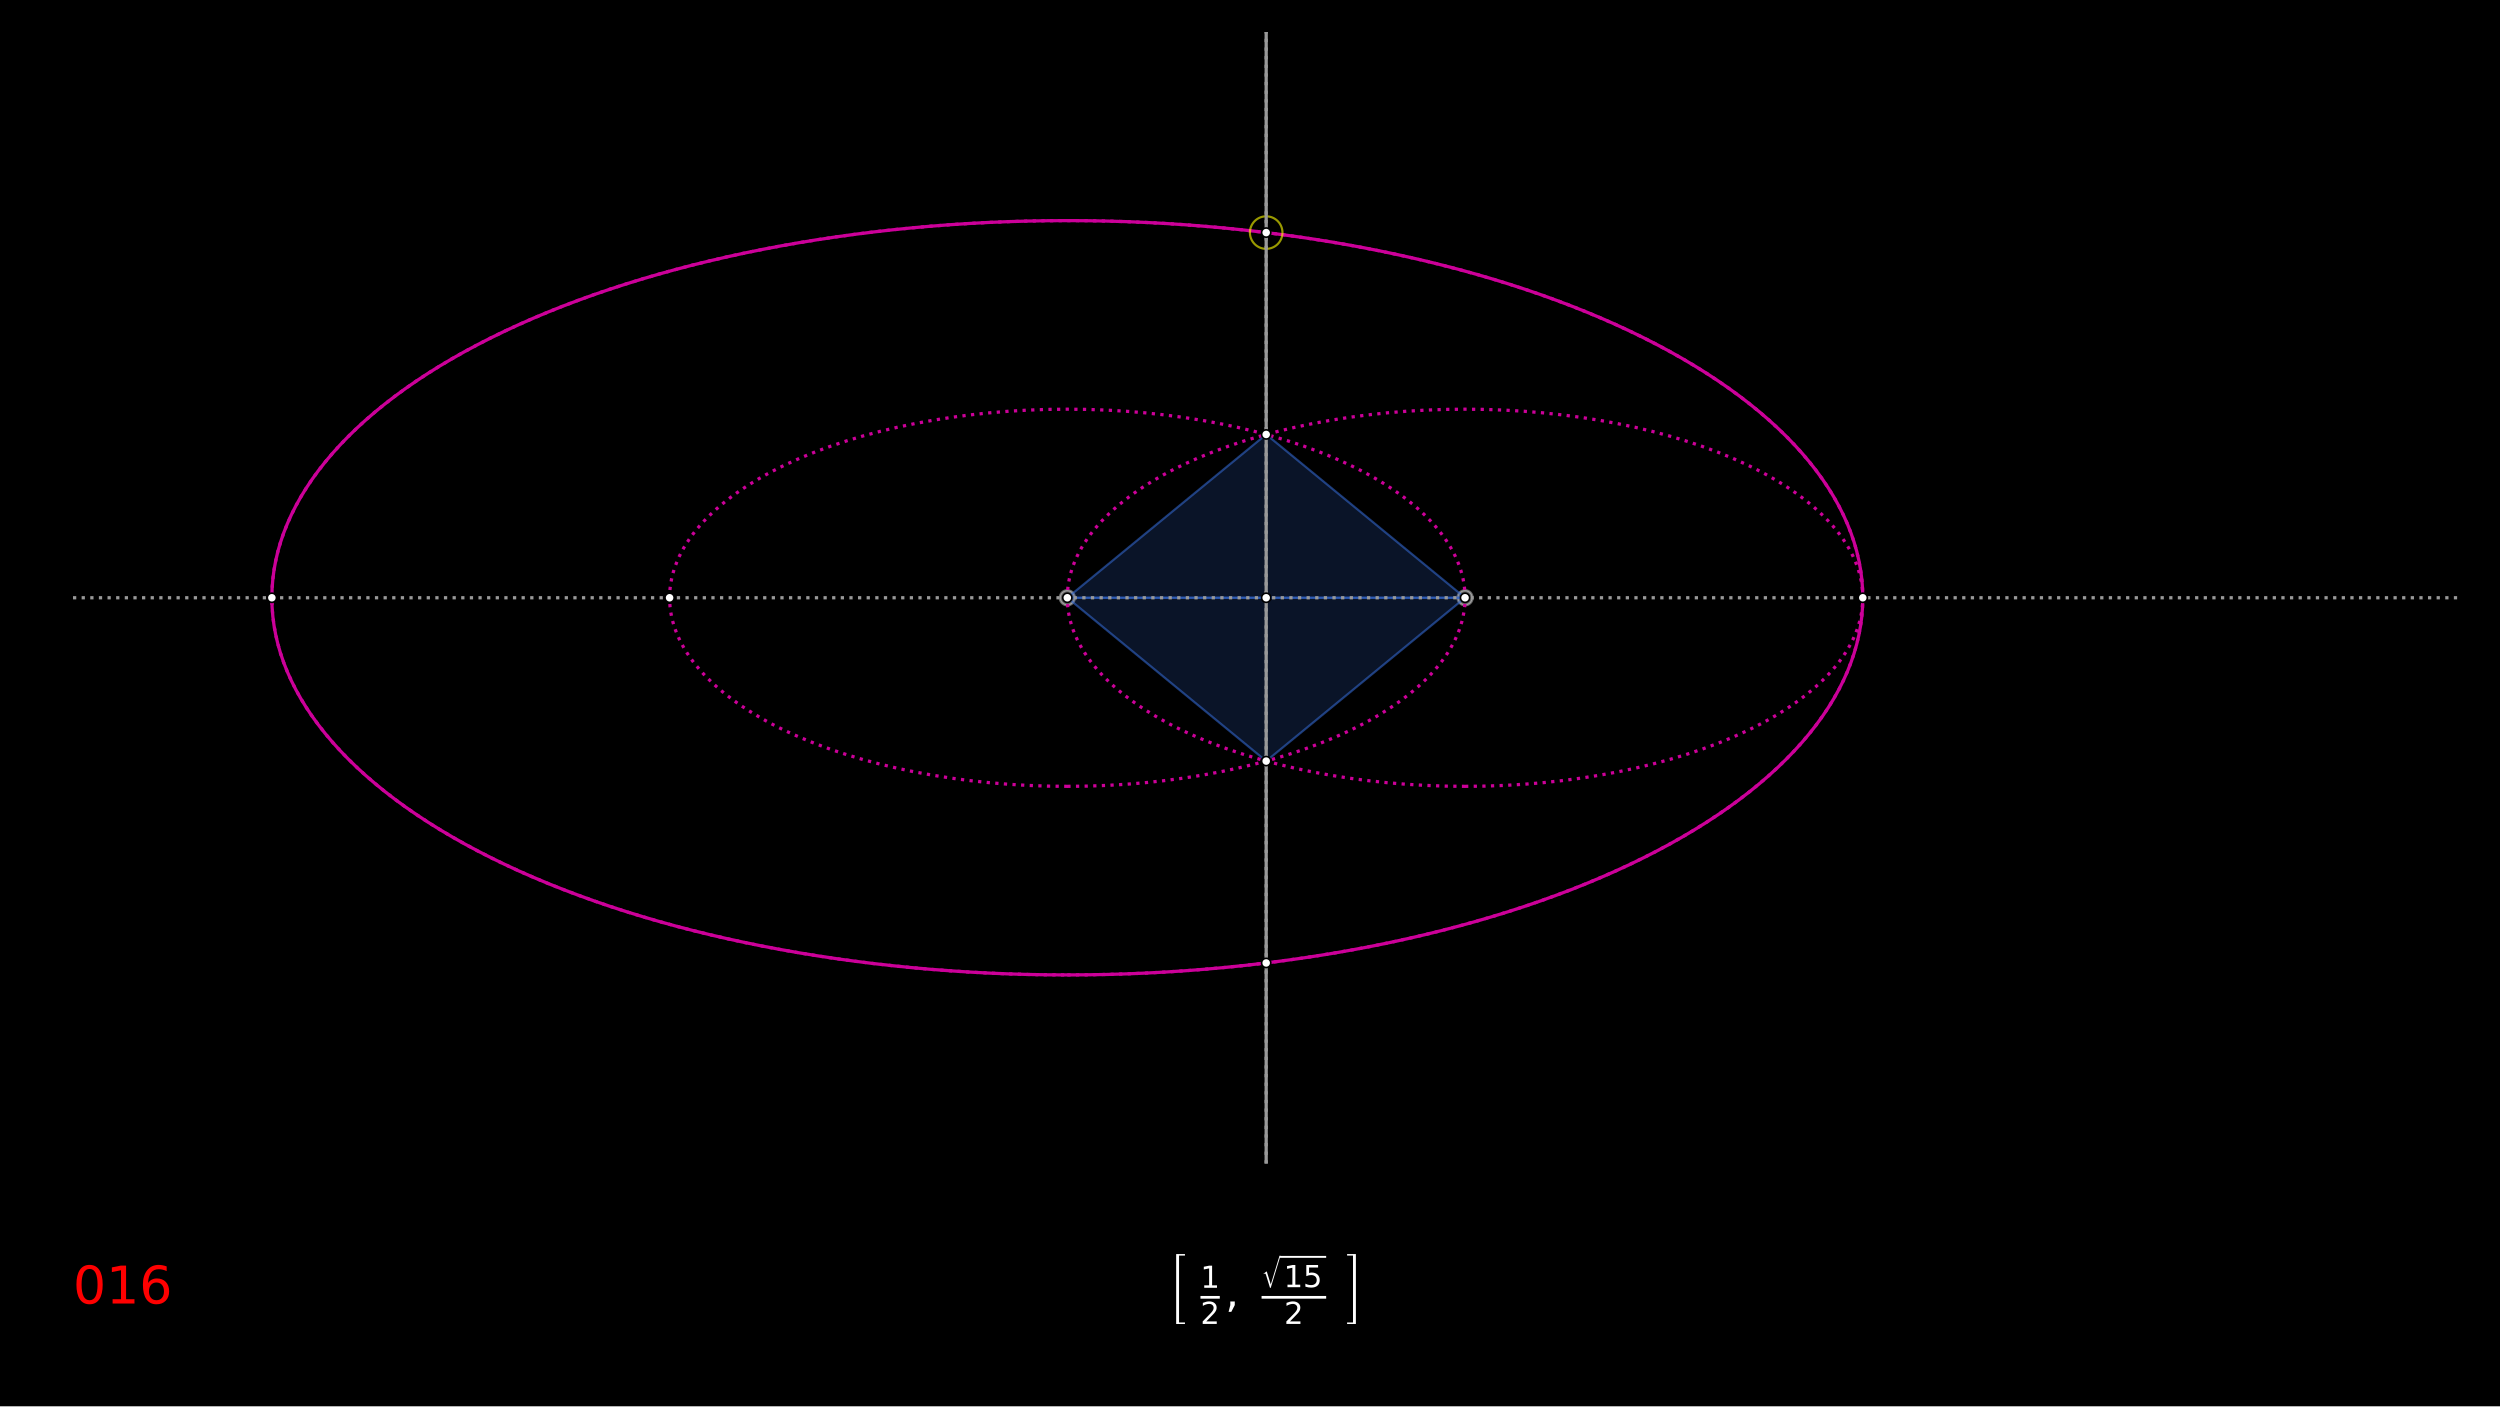
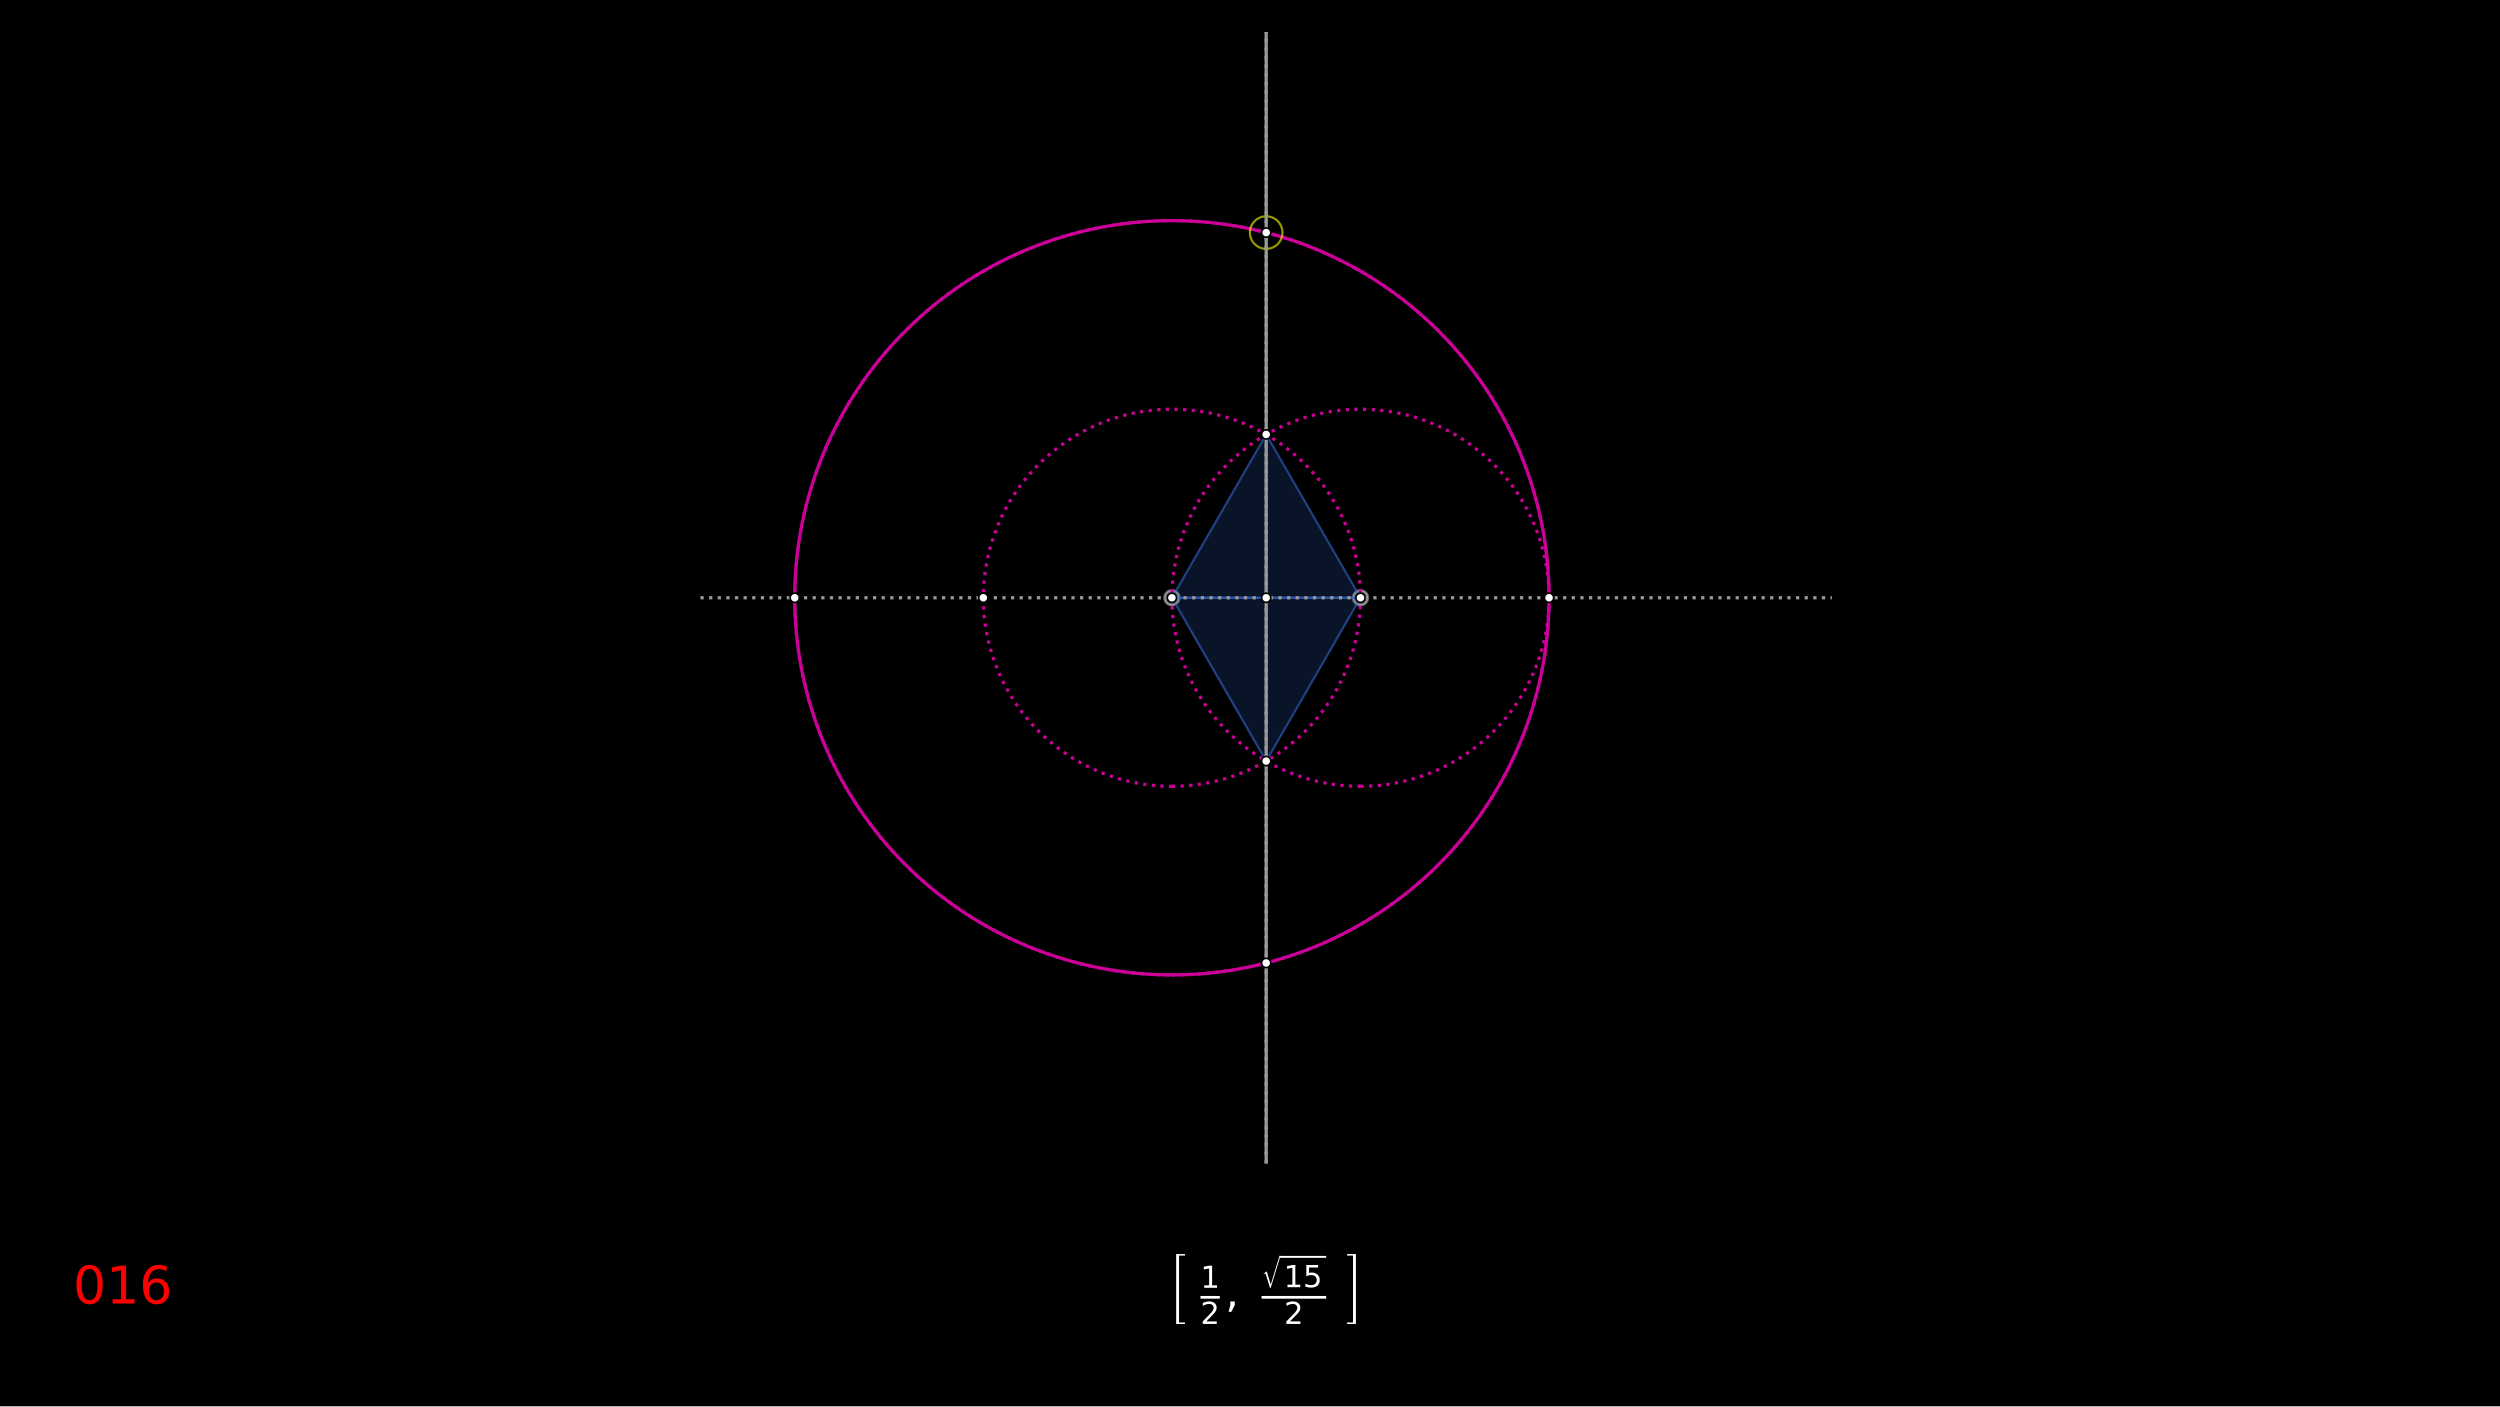
<svg xmlns="http://www.w3.org/2000/svg" xmlns:xlink="http://www.w3.org/1999/xlink" width="1152pt" height="648pt" viewBox="0 0 1152 648" version="1.1">
  <defs>
    <style type="text/css">*{stroke-linejoin: round; stroke-linecap: butt}</style>
  </defs>
  <g id="figure_1">
    <g id="patch_1">
      <path d="M 0 648  L 1152 648  L 1152 0  L 0 0  z " />
    </g>
    <g id="axes_1">
      <g id="line2d_1">
        <defs>
-           <path id="m166398cc84" d="M 0 3.5  C 0.928 3.5 1.819 3.131 2.475 2.475  C 3.131 1.819 3.5 0.928 3.5 0  C 3.5 -0.928 3.131 -1.819 2.475 -2.475  C 1.819 -3.131 0.928 -3.5 0 -3.5  C -0.928 -3.5 -1.819 -3.131 -2.475 -2.475  C -3.131 -1.819 -3.5 -0.928 -3.5 0  C -3.5 0.928 -3.131 1.819 -2.475 2.475  C -1.819 3.131 -0.928 3.5 0 3.5  z " style="stroke: #ffffff; stroke-opacity: 0.4" />
-         </defs>
-         <g clip-path="url(#pc985c9dfa7)">
-           <use xlink:href="#m166398cc84" x="491.823" y="275.451" style="fill: #ffffff; fill-opacity: 0.4; stroke: #ffffff; stroke-opacity: 0.4" />
+           <path id="m46d1fffc03" d="M 0 3.5  C 0.928 3.5 1.819 3.131 2.475 2.475  C 3.131 1.819 3.5 0.928 3.5 0  C 3.5 -0.928 3.131 -1.819 2.475 -2.475  C 1.819 -3.131 0.928 -3.5 0 -3.5  C -0.928 -3.5 -1.819 -3.131 -2.475 -2.475  C -3.131 -1.819 -3.5 -0.928 -3.5 0  C -3.5 0.928 -3.131 1.819 -2.475 2.475  C -1.819 3.131 -0.928 3.5 0 3.5  z " style="stroke: #ffffff; stroke-opacity: 0.4" />
+         </defs>
+         <g clip-path="url(#p8c47974c1d)">
+           <use xlink:href="#m46d1fffc03" x="540.012" y="275.451" style="fill: #ffffff; fill-opacity: 0.4; stroke: #ffffff; stroke-opacity: 0.4" />
        </g>
      </g>
      <g id="line2d_2">
-         <g clip-path="url(#pc985c9dfa7)">
-           <use xlink:href="#m166398cc84" x="675.097" y="275.451" style="fill: #ffffff; fill-opacity: 0.4; stroke: #ffffff; stroke-opacity: 0.4" />
+         <g clip-path="url(#p8c47974c1d)">
+           <use xlink:href="#m46d1fffc03" x="626.908" y="275.451" style="fill: #ffffff; fill-opacity: 0.4; stroke: #ffffff; stroke-opacity: 0.4" />
        </g>
      </g>
      <g id="patch_2">
-         <path d="M 491.823 362.348  C 540.428 362.348 587.048 353.192 621.417 336.896  C 655.786 320.601 675.097 298.496 675.097 275.451  C 675.097 252.406 655.786 230.301 621.417 214.005  C 587.048 197.71 540.428 188.554 491.823 188.554  C 443.219 188.554 396.598 197.71 362.23 214.005  C 327.861 230.301 308.55 252.406 308.55 275.451  C 308.55 298.496 327.861 320.601 362.23 336.896  C 396.598 353.192 443.219 362.348 491.823 362.348  L 491.823 362.348  z " clip-path="url(#pc985c9dfa7)" style="fill: none; stroke-dasharray: 1.5,2.475; stroke-dashoffset: 0; stroke: #cc0099; stroke-width: 1.5; stroke-linejoin: miter" />
+         <path d="M 540.012 362.348  C 563.057 362.348 585.161 353.192 601.457 336.896  C 617.752 320.601 626.908 298.496 626.908 275.451  C 626.908 252.406 617.752 230.301 601.457 214.005  C 585.161 197.71 563.057 188.554 540.012 188.554  C 516.966 188.554 494.862 197.71 478.566 214.005  C 462.271 230.301 453.115 252.406 453.115 275.451  C 453.115 298.496 462.271 320.601 478.566 336.896  C 494.862 353.192 516.966 362.348 540.012 362.348  L 540.012 362.348  z " clip-path="url(#p8c47974c1d)" style="fill: none; stroke-dasharray: 1.5,2.475; stroke-dashoffset: 0; stroke: #cc0099; stroke-width: 1.5; stroke-linejoin: miter" />
      </g>
      <g id="patch_3">
-         <path d="M 675.097 362.348  C 723.701 362.348 770.322 353.192 804.69 336.896  C 839.059 320.601 858.37 298.496 858.37 275.451  C 858.37 252.406 839.059 230.301 804.69 214.005  C 770.322 197.71 723.701 188.554 675.097 188.554  C 626.492 188.554 579.872 197.71 545.503 214.005  C 511.134 230.301 491.823 252.406 491.823 275.451  C 491.823 298.496 511.134 320.601 545.503 336.896  C 579.872 353.192 626.492 362.348 675.097 362.348  L 675.097 362.348  z " clip-path="url(#pc985c9dfa7)" style="fill: none; stroke-dasharray: 1.5,2.475; stroke-dashoffset: 0; stroke: #cc0099; stroke-width: 1.5; stroke-linejoin: miter" />
+         <path d="M 626.908 362.348  C 649.954 362.348 672.058 353.192 688.354 336.896  C 704.649 320.601 713.805 298.496 713.805 275.451  C 713.805 252.406 704.649 230.301 688.354 214.005  C 672.058 197.71 649.954 188.554 626.908 188.554  C 603.863 188.554 581.759 197.71 565.463 214.005  C 549.168 230.301 540.012 252.406 540.012 275.451  C 540.012 298.496 549.168 320.601 565.463 336.896  C 581.759 353.192 603.863 362.348 626.908 362.348  L 626.908 362.348  z " clip-path="url(#p8c47974c1d)" style="fill: none; stroke-dasharray: 1.5,2.475; stroke-dashoffset: 0; stroke: #cc0099; stroke-width: 1.5; stroke-linejoin: miter" />
      </g>
      <g id="patch_4">
-         <path d="M 491.823 275.451  L 675.097 275.451  L 583.46 350.706  z " clip-path="url(#pc985c9dfa7)" style="fill: #3366cc; fill-opacity: 0.2; stroke: #3366cc; stroke-opacity: 0.6; stroke-linejoin: miter" />
+         <path d="M 540.012 275.451  L 626.908 275.451  L 583.46 350.706  z " clip-path="url(#p8c47974c1d)" style="fill: #3366cc; fill-opacity: 0.2; stroke: #3366cc; stroke-opacity: 0.6; stroke-linejoin: miter" />
      </g>
      <g id="patch_5">
-         <path d="M 491.823 275.451  L 675.097 275.451  L 583.46 200.196  z " clip-path="url(#pc985c9dfa7)" style="fill: #3366cc; fill-opacity: 0.2; stroke: #3366cc; stroke-opacity: 0.6; stroke-linejoin: miter" />
+         <path d="M 540.012 275.451  L 626.908 275.451  L 583.46 200.196  z " clip-path="url(#p8c47974c1d)" style="fill: #3366cc; fill-opacity: 0.2; stroke: #3366cc; stroke-opacity: 0.6; stroke-linejoin: miter" />
      </g>
      <g id="patch_6">
-         <path d="M 491.823 449.245  C 589.033 449.245 682.274 430.933 751.011 398.342  C 819.748 365.751 858.37 321.542 858.37 275.451  C 858.37 229.36 819.748 185.151 751.011 152.56  C 682.274 119.969 589.033 101.657 491.823 101.657  C 394.614 101.657 301.373 119.969 232.636 152.56  C 163.898 185.151 125.277 229.36 125.277 275.451  C 125.277 321.542 163.898 365.751 232.636 398.342  C 301.373 430.933 394.614 449.245 491.823 449.245  L 491.823 449.245  z " clip-path="url(#pc985c9dfa7)" style="fill: none; stroke-dasharray: 1.5,2.475; stroke-dashoffset: 0; stroke: #cc0099; stroke-width: 1.5; stroke-linejoin: miter" />
+         <path d="M 540.012 449.245  C 586.102 449.245 630.311 430.933 662.902 398.342  C 695.493 365.751 713.805 321.542 713.805 275.451  C 713.805 229.36 695.493 185.151 662.902 152.56  C 630.311 119.969 586.102 101.657 540.012 101.657  C 493.921 101.657 449.712 119.969 417.121 152.56  C 384.53 185.151 366.218 229.36 366.218 275.451  C 366.218 321.542 384.53 365.751 417.121 398.342  C 449.712 430.933 493.921 449.245 540.012 449.245  L 540.012 449.245  z " clip-path="url(#p8c47974c1d)" style="fill: none; stroke-dasharray: 1.5,2.475; stroke-dashoffset: 0; stroke: #cc0099; stroke-width: 1.5; stroke-linejoin: miter" />
      </g>
      <g id="patch_7">
-         <path d="M 491.823 449.245  C 589.033 449.245 682.274 430.933 751.011 398.342  C 819.748 365.751 858.37 321.542 858.37 275.451  C 858.37 229.36 819.748 185.151 751.011 152.56  C 682.274 119.969 589.033 101.657 491.823 101.657  C 394.614 101.657 301.373 119.969 232.636 152.56  C 163.898 185.151 125.277 229.36 125.277 275.451  C 125.277 321.542 163.898 365.751 232.636 398.342  C 301.373 430.933 394.614 449.245 491.823 449.245  L 491.823 449.245  z " clip-path="url(#pc985c9dfa7)" style="fill: none; stroke: #cc0099; stroke-width: 1.5; stroke-linejoin: miter" />
+         <path d="M 540.012 449.245  C 586.102 449.245 630.311 430.933 662.902 398.342  C 695.493 365.751 713.805 321.542 713.805 275.451  C 713.805 229.36 695.493 185.151 662.902 152.56  C 630.311 119.969 586.102 101.657 540.012 101.657  C 493.921 101.657 449.712 119.969 417.121 152.56  C 384.53 185.151 366.218 229.36 366.218 275.451  C 366.218 321.542 384.53 365.751 417.121 398.342  C 449.712 430.933 493.921 449.245 540.012 449.245  L 540.012 449.245  z " clip-path="url(#p8c47974c1d)" style="fill: none; stroke: #cc0099; stroke-width: 1.5; stroke-linejoin: miter" />
      </g>
      <g id="line2d_3">
-         <path d="M 33.64 275.451  L 1133.28 275.451  " clip-path="url(#pc985c9dfa7)" style="fill: none; stroke-dasharray: 1.5,2.475; stroke-dashoffset: 0; stroke: #999999; stroke-width: 1.5" />
+         <path d="M 322.769 275.451  L 844.151 275.451  " clip-path="url(#p8c47974c1d)" style="fill: none; stroke-dasharray: 1.5,2.475; stroke-dashoffset: 0; stroke: #999999; stroke-width: 1.5" />
      </g>
      <g id="line2d_4">
-         <path d="M 583.46 536.142  L 583.46 14.76  " clip-path="url(#pc985c9dfa7)" style="fill: none; stroke-dasharray: 1.5,2.475; stroke-dashoffset: 0; stroke: #999999; stroke-width: 1.5" />
+         <path d="M 583.46 536.142  L 583.46 14.76  " clip-path="url(#p8c47974c1d)" style="fill: none; stroke-dasharray: 1.5,2.475; stroke-dashoffset: 0; stroke: #999999; stroke-width: 1.5" />
      </g>
      <g id="line2d_5">
        <defs>
-           <path id="m6f850d6f98" d="M 0 7.5  C 1.989 7.5 3.897 6.71 5.303 5.303  C 6.71 3.897 7.5 1.989 7.5 0  C 7.5 -1.989 6.71 -3.897 5.303 -5.303  C 3.897 -6.71 1.989 -7.5 0 -7.5  C -1.989 -7.5 -3.897 -6.71 -5.303 -5.303  C -6.71 -3.897 -7.5 -1.989 -7.5 0  C -7.5 1.989 -6.71 3.897 -5.303 5.303  C -3.897 6.71 -1.989 7.5 0 7.5  z " style="stroke: #ffff00; stroke-opacity: 0.6" />
-         </defs>
-         <g clip-path="url(#pc985c9dfa7)">
-           <use xlink:href="#m6f850d6f98" x="583.46" y="107.176" style="fill-opacity: 0; stroke: #ffff00; stroke-opacity: 0.6" />
+           <path id="mb6cfc087e3" d="M 0 7.5  C 1.989 7.5 3.897 6.71 5.303 5.303  C 6.71 3.897 7.5 1.989 7.5 0  C 7.5 -1.989 6.71 -3.897 5.303 -5.303  C 3.897 -6.71 1.989 -7.5 0 -7.5  C -1.989 -7.5 -3.897 -6.71 -5.303 -5.303  C -6.71 -3.897 -7.5 -1.989 -7.5 0  C -7.5 1.989 -6.71 3.897 -5.303 5.303  C -3.897 6.71 -1.989 7.5 0 7.5  z " style="stroke: #ffff00; stroke-opacity: 0.6" />
+         </defs>
+         <g clip-path="url(#p8c47974c1d)">
+           <use xlink:href="#mb6cfc087e3" x="583.46" y="107.176" style="fill-opacity: 0; stroke: #ffff00; stroke-opacity: 0.6" />
        </g>
      </g>
      <g id="line2d_6">
-         <path d="M 583.46 536.142  L 583.46 14.76  " clip-path="url(#pc985c9dfa7)" style="fill: none; stroke: #999999; stroke-width: 1.5; stroke-linecap: square" />
+         <path d="M 583.46 536.142  L 583.46 14.76  " clip-path="url(#p8c47974c1d)" style="fill: none; stroke: #999999; stroke-width: 1.5; stroke-linecap: square" />
      </g>
      <g id="line2d_7">
        <defs>
-           <path id="m479e9f584a" d="M 0 2  C 0.53 2 1.039 1.789 1.414 1.414  C 1.789 1.039 2 0.53 2 0  C 2 -0.53 1.789 -1.039 1.414 -1.414  C 1.039 -1.789 0.53 -2 0 -2  C -0.53 -2 -1.039 -1.789 -1.414 -1.414  C -1.789 -1.039 -2 -0.53 -2 0  C -2 0.53 -1.789 1.039 -1.414 1.414  C -1.039 1.789 -0.53 2 0 2  z " style="stroke: #000000" />
-         </defs>
-         <g clip-path="url(#pc985c9dfa7)">
-           <use xlink:href="#m479e9f584a" x="491.823" y="275.451" style="stroke: #000000" />
+           <path id="mb047e06394" d="M 0 2  C 0.53 2 1.039 1.789 1.414 1.414  C 1.789 1.039 2 0.53 2 0  C 2 -0.53 1.789 -1.039 1.414 -1.414  C 1.039 -1.789 0.53 -2 0 -2  C -0.53 -2 -1.039 -1.789 -1.414 -1.414  C -1.789 -1.039 -2 -0.53 -2 0  C -2 0.53 -1.789 1.039 -1.414 1.414  C -1.039 1.789 -0.53 2 0 2  z " style="stroke: #000000" />
+         </defs>
+         <g clip-path="url(#p8c47974c1d)">
+           <use xlink:href="#mb047e06394" x="540.012" y="275.451" style="stroke: #000000" />
        </g>
      </g>
      <g id="line2d_8">
-         <g clip-path="url(#pc985c9dfa7)">
-           <use xlink:href="#m479e9f584a" x="675.097" y="275.451" style="stroke: #000000" />
+         <g clip-path="url(#p8c47974c1d)">
+           <use xlink:href="#mb047e06394" x="626.908" y="275.451" style="stroke: #000000" />
        </g>
      </g>
      <g id="line2d_9">
-         <g clip-path="url(#pc985c9dfa7)">
-           <use xlink:href="#m479e9f584a" x="308.55" y="275.451" style="stroke: #000000" />
+         <g clip-path="url(#p8c47974c1d)">
+           <use xlink:href="#mb047e06394" x="453.115" y="275.451" style="stroke: #000000" />
        </g>
      </g>
      <g id="line2d_10">
-         <g clip-path="url(#pc985c9dfa7)">
-           <use xlink:href="#m479e9f584a" x="858.37" y="275.451" style="stroke: #000000" />
+         <g clip-path="url(#p8c47974c1d)">
+           <use xlink:href="#mb047e06394" x="713.805" y="275.451" style="stroke: #000000" />
        </g>
      </g>
      <g id="line2d_11">
-         <g clip-path="url(#pc985c9dfa7)">
-           <use xlink:href="#m479e9f584a" x="583.46" y="350.706" style="stroke: #000000" />
+         <g clip-path="url(#p8c47974c1d)">
+           <use xlink:href="#mb047e06394" x="583.46" y="350.706" style="stroke: #000000" />
        </g>
      </g>
      <g id="line2d_12">
-         <g clip-path="url(#pc985c9dfa7)">
-           <use xlink:href="#m479e9f584a" x="583.46" y="200.196" style="stroke: #000000" />
+         <g clip-path="url(#p8c47974c1d)">
+           <use xlink:href="#mb047e06394" x="583.46" y="200.196" style="stroke: #000000" />
        </g>
      </g>
      <g id="line2d_13">
-         <g clip-path="url(#pc985c9dfa7)">
-           <use xlink:href="#m479e9f584a" x="583.46" y="275.451" style="stroke: #000000" />
+         <g clip-path="url(#p8c47974c1d)">
+           <use xlink:href="#mb047e06394" x="583.46" y="275.451" style="stroke: #000000" />
        </g>
      </g>
      <g id="line2d_14">
-         <g clip-path="url(#pc985c9dfa7)">
-           <use xlink:href="#m479e9f584a" x="125.277" y="275.451" style="stroke: #000000" />
+         <g clip-path="url(#p8c47974c1d)">
+           <use xlink:href="#mb047e06394" x="366.218" y="275.451" style="stroke: #000000" />
        </g>
      </g>
      <g id="line2d_15">
-         <g clip-path="url(#pc985c9dfa7)">
-           <use xlink:href="#m479e9f584a" x="583.46" y="443.726" style="stroke: #000000" />
+         <g clip-path="url(#p8c47974c1d)">
+           <use xlink:href="#mb047e06394" x="583.46" y="443.726" style="stroke: #000000" />
        </g>
      </g>
      <g id="line2d_16">
-         <g clip-path="url(#pc985c9dfa7)">
-           <use xlink:href="#m479e9f584a" x="583.46" y="107.176" style="stroke: #000000" />
+         <g clip-path="url(#p8c47974c1d)">
+           <use xlink:href="#mb047e06394" x="583.46" y="107.176" style="stroke: #000000" />
        </g>
      </g>
      <g id="line2d_17">
        <defs>
-           <path id="m8d662148d0" d="M 0 1.25  C 0.332 1.25 0.649 1.118 0.884 0.884  C 1.118 0.649 1.25 0.332 1.25 0  C 1.25 -0.332 1.118 -0.649 0.884 -0.884  C 0.649 -1.118 0.332 -1.25 0 -1.25  C -0.332 -1.25 -0.649 -1.118 -0.884 -0.884  C -1.118 -0.649 -1.25 -0.332 -1.25 0  C -1.25 0.332 -1.118 0.649 -0.884 0.884  C -0.649 1.118 -0.332 1.25 0 1.25  z " style="stroke: #ffffff" />
-         </defs>
-         <g clip-path="url(#pc985c9dfa7)">
-           <use xlink:href="#m8d662148d0" x="491.823" y="275.451" style="fill: #ffffff; stroke: #ffffff" />
+           <path id="mf276f64d9f" d="M 0 1.25  C 0.332 1.25 0.649 1.118 0.884 0.884  C 1.118 0.649 1.25 0.332 1.25 0  C 1.25 -0.332 1.118 -0.649 0.884 -0.884  C 0.649 -1.118 0.332 -1.25 0 -1.25  C -0.332 -1.25 -0.649 -1.118 -0.884 -0.884  C -1.118 -0.649 -1.25 -0.332 -1.25 0  C -1.25 0.332 -1.118 0.649 -0.884 0.884  C -0.649 1.118 -0.332 1.25 0 1.25  z " style="stroke: #ffffff" />
+         </defs>
+         <g clip-path="url(#p8c47974c1d)">
+           <use xlink:href="#mf276f64d9f" x="540.012" y="275.451" style="fill: #ffffff; stroke: #ffffff" />
        </g>
      </g>
      <g id="line2d_18">
-         <g clip-path="url(#pc985c9dfa7)">
-           <use xlink:href="#m8d662148d0" x="675.097" y="275.451" style="fill: #ffffff; stroke: #ffffff" />
+         <g clip-path="url(#p8c47974c1d)">
+           <use xlink:href="#mf276f64d9f" x="626.908" y="275.451" style="fill: #ffffff; stroke: #ffffff" />
        </g>
      </g>
      <g id="line2d_19">
-         <g clip-path="url(#pc985c9dfa7)">
-           <use xlink:href="#m8d662148d0" x="308.55" y="275.451" style="fill: #ffffff; stroke: #ffffff" />
+         <g clip-path="url(#p8c47974c1d)">
+           <use xlink:href="#mf276f64d9f" x="453.115" y="275.451" style="fill: #ffffff; stroke: #ffffff" />
        </g>
      </g>
      <g id="line2d_20">
-         <g clip-path="url(#pc985c9dfa7)">
-           <use xlink:href="#m8d662148d0" x="858.37" y="275.451" style="fill: #ffffff; stroke: #ffffff" />
+         <g clip-path="url(#p8c47974c1d)">
+           <use xlink:href="#mf276f64d9f" x="713.805" y="275.451" style="fill: #ffffff; stroke: #ffffff" />
        </g>
      </g>
      <g id="line2d_21">
-         <g clip-path="url(#pc985c9dfa7)">
-           <use xlink:href="#m8d662148d0" x="583.46" y="350.706" style="fill: #ffffff; stroke: #ffffff" />
+         <g clip-path="url(#p8c47974c1d)">
+           <use xlink:href="#mf276f64d9f" x="583.46" y="350.706" style="fill: #ffffff; stroke: #ffffff" />
        </g>
      </g>
      <g id="line2d_22">
-         <g clip-path="url(#pc985c9dfa7)">
-           <use xlink:href="#m8d662148d0" x="583.46" y="200.196" style="fill: #ffffff; stroke: #ffffff" />
+         <g clip-path="url(#p8c47974c1d)">
+           <use xlink:href="#mf276f64d9f" x="583.46" y="200.196" style="fill: #ffffff; stroke: #ffffff" />
        </g>
      </g>
      <g id="line2d_23">
-         <g clip-path="url(#pc985c9dfa7)">
-           <use xlink:href="#m8d662148d0" x="583.46" y="275.451" style="fill: #ffffff; stroke: #ffffff" />
+         <g clip-path="url(#p8c47974c1d)">
+           <use xlink:href="#mf276f64d9f" x="583.46" y="275.451" style="fill: #ffffff; stroke: #ffffff" />
        </g>
      </g>
      <g id="line2d_24">
-         <g clip-path="url(#pc985c9dfa7)">
-           <use xlink:href="#m8d662148d0" x="125.277" y="275.451" style="fill: #ffffff; stroke: #ffffff" />
+         <g clip-path="url(#p8c47974c1d)">
+           <use xlink:href="#mf276f64d9f" x="366.218" y="275.451" style="fill: #ffffff; stroke: #ffffff" />
        </g>
      </g>
      <g id="line2d_25">
-         <g clip-path="url(#pc985c9dfa7)">
-           <use xlink:href="#m8d662148d0" x="583.46" y="443.726" style="fill: #ffffff; stroke: #ffffff" />
+         <g clip-path="url(#p8c47974c1d)">
+           <use xlink:href="#mf276f64d9f" x="583.46" y="443.726" style="fill: #ffffff; stroke: #ffffff" />
        </g>
      </g>
      <g id="line2d_26">
-         <g clip-path="url(#pc985c9dfa7)">
-           <use xlink:href="#m8d662148d0" x="583.46" y="107.176" style="fill: #ffffff; stroke: #ffffff" />
+         <g clip-path="url(#p8c47974c1d)">
+           <use xlink:href="#mf276f64d9f" x="583.46" y="107.176" style="fill: #ffffff; stroke: #ffffff" />
        </g>
      </g>
    </g>
    <g id="axes_2">
      <g id="text_1">
        <g style="fill: #ffffff" transform="translate(538.66 602.2509) scale(0.2 -0.2)">
          <defs>
            <path id="STIXSizeTwoSym-Regular-5b" d="M 2701 -1786  L 1216 -1786  L 1216 10022  L 2701 10022  L 2701 9766  L 1702 9766  L 1702 -1530  L 2701 -1530  L 2701 -1786  z " transform="scale(0.015625)" />
            <path id="DejaVuSans-31" d="M 794 531  L 1825 531  L 1825 4091  L 703 3866  L 703 4441  L 1819 4666  L 2450 4666  L 2450 531  L 3481 531  L 3481 0  L 794 0  L 794 531  z " transform="scale(0.015625)" />
            <path id="DejaVuSans-32" d="M 1228 531  L 3431 531  L 3431 0  L 469 0  L 469 531  Q 828 903 1448 1529  Q 2069 2156 2228 2338  Q 2531 2678 2651 2914  Q 2772 3150 2772 3378  Q 2772 3750 2511 3984  Q 2250 4219 1831 4219  Q 1534 4219 1204 4116  Q 875 4013 500 3803  L 500 4441  Q 881 4594 1212 4672  Q 1544 4750 1819 4750  Q 2544 4750 2975 4387  Q 3406 4025 3406 3419  Q 3406 3131 3298 2873  Q 3191 2616 2906 2266  Q 2828 2175 2409 1742  Q 1991 1309 1228 531  z " transform="scale(0.015625)" />
            <path id="DejaVuSans-2c" d="M 750 794  L 1409 794  L 1409 256  L 897 -744  L 494 -744  L 750 256  L 750 794  z " transform="scale(0.015625)" />
            <path id="STIXSizeOneSym-Regular-221a" d="M 6970 9933  L 3373 -1888  L 3104 -1888  L 1626 2918  Q 1555 3149 1465 3251  Q 1376 3354 1229 3354  Q 1011 3354 794 3181  L 717 3309  L 1766 4115  L 1926 4115  L 3379 -602  L 3405 -602  L 6605 9933  L 6970 9933  z " transform="scale(0.015625)" />
            <path id="DejaVuSans-35" d="M 691 4666  L 3169 4666  L 3169 4134  L 1269 4134  L 1269 2991  Q 1406 3038 1543 3061  Q 1681 3084 1819 3084  Q 2600 3084 3056 2656  Q 3513 2228 3513 1497  Q 3513 744 3044 326  Q 2575 -91 1722 -91  Q 1428 -91 1123 -41  Q 819 9 494 109  L 494 744  Q 775 591 1075 516  Q 1375 441 1709 441  Q 2250 441 2565 725  Q 2881 1009 2881 1497  Q 2881 1984 2565 2268  Q 2250 2553 1709 2553  Q 1456 2553 1204 2497  Q 953 2441 691 2322  L 691 4666  z " transform="scale(0.015625)" />
            <path id="STIXSizeTwoSym-Regular-5d" d="M 1722 -1786  L 237 -1786  L 237 -1530  L 1235 -1530  L 1235 9766  L 237 9766  L 237 10022  L 1722 10022  L 1722 -1786  z " transform="scale(0.015625)" />
          </defs>
          <use xlink:href="#STIXSizeTwoSym-Regular-5b" transform="translate(0 -14.83437) scale(0.873171)" />
          <use xlink:href="#DejaVuSans-31" transform="translate(72.5755 44.10312) scale(0.7)" />
          <use xlink:href="#DejaVuSans-32" transform="translate(72.5755 -39.1) scale(0.7)" />
          <use xlink:href="#DejaVuSans-2c" transform="translate(129.6116 0.30625)" />
          <use xlink:href="#STIXSizeOneSym-Regular-221a" transform="translate(213.3515 55.87188) scale(0.400127)" />
          <use xlink:href="#DejaVuSans-31" transform="translate(264.3683 45.59063) scale(0.7)" />
          <use xlink:href="#DejaVuSans-35" transform="translate(308.9045 45.59063) scale(0.7)" />
          <use xlink:href="#DejaVuSans-32" transform="translate(265.3515 -39.1) scale(0.7)" />
          <use xlink:href="#STIXSizeTwoSym-Regular-5d" transform="translate(407.161 -14.83437) scale(0.873171)" />
          <path d="M 72.575 19.103  L 72.575 25.353  L 117.112 25.353  L 117.112 19.103  L 72.575 19.103  z " />
          <path d="M 255.618 113.25  L 255.618 117.625  L 362.191 117.625  L 362.191 113.25  L 255.618 113.25  z " />
          <path d="M 213.352 19.103  L 213.352 25.353  L 362.191 25.353  L 362.191 19.103  L 213.352 19.103  z " />
        </g>
      </g>
      <g id="text_2">
        <g style="fill: #ff0000" transform="translate(33.64 600.6734) scale(0.24 -0.24)">
          <defs>
            <path id="DejaVuSans-30" d="M 2034 4250  Q 1547 4250 1301 3770  Q 1056 3291 1056 2328  Q 1056 1369 1301 889  Q 1547 409 2034 409  Q 2525 409 2770 889  Q 3016 1369 3016 2328  Q 3016 3291 2770 3770  Q 2525 4250 2034 4250  z M 2034 4750  Q 2819 4750 3233 4129  Q 3647 3509 3647 2328  Q 3647 1150 3233 529  Q 2819 -91 2034 -91  Q 1250 -91 836 529  Q 422 1150 422 2328  Q 422 3509 836 4129  Q 1250 4750 2034 4750  z " transform="scale(0.015625)" />
            <path id="DejaVuSans-36" d="M 2113 2584  Q 1688 2584 1439 2293  Q 1191 2003 1191 1497  Q 1191 994 1439 701  Q 1688 409 2113 409  Q 2538 409 2786 701  Q 3034 994 3034 1497  Q 3034 2003 2786 2293  Q 2538 2584 2113 2584  z M 3366 4563  L 3366 3988  Q 3128 4100 2886 4159  Q 2644 4219 2406 4219  Q 1781 4219 1451 3797  Q 1122 3375 1075 2522  Q 1259 2794 1537 2939  Q 1816 3084 2150 3084  Q 2853 3084 3261 2657  Q 3669 2231 3669 1497  Q 3669 778 3244 343  Q 2819 -91 2113 -91  Q 1303 -91 875 529  Q 447 1150 447 2328  Q 447 3434 972 4092  Q 1497 4750 2381 4750  Q 2619 4750 2861 4703  Q 3103 4656 3366 4563  z " transform="scale(0.015625)" />
          </defs>
          <use xlink:href="#DejaVuSans-30" />
          <use xlink:href="#DejaVuSans-31" x="63.623" />
          <use xlink:href="#DejaVuSans-36" x="127.246" />
        </g>
      </g>
    </g>
  </g>
  <defs>
-     <clipPath id="pc985c9dfa7">
-       <rect x="33.64" y="14.76" width="1099.64" height="521.382" />
+     <clipPath id="p8c47974c1d">
+       <rect x="322.769" y="14.76" width="521.382" height="521.382" />
    </clipPath>
  </defs>
</svg>
